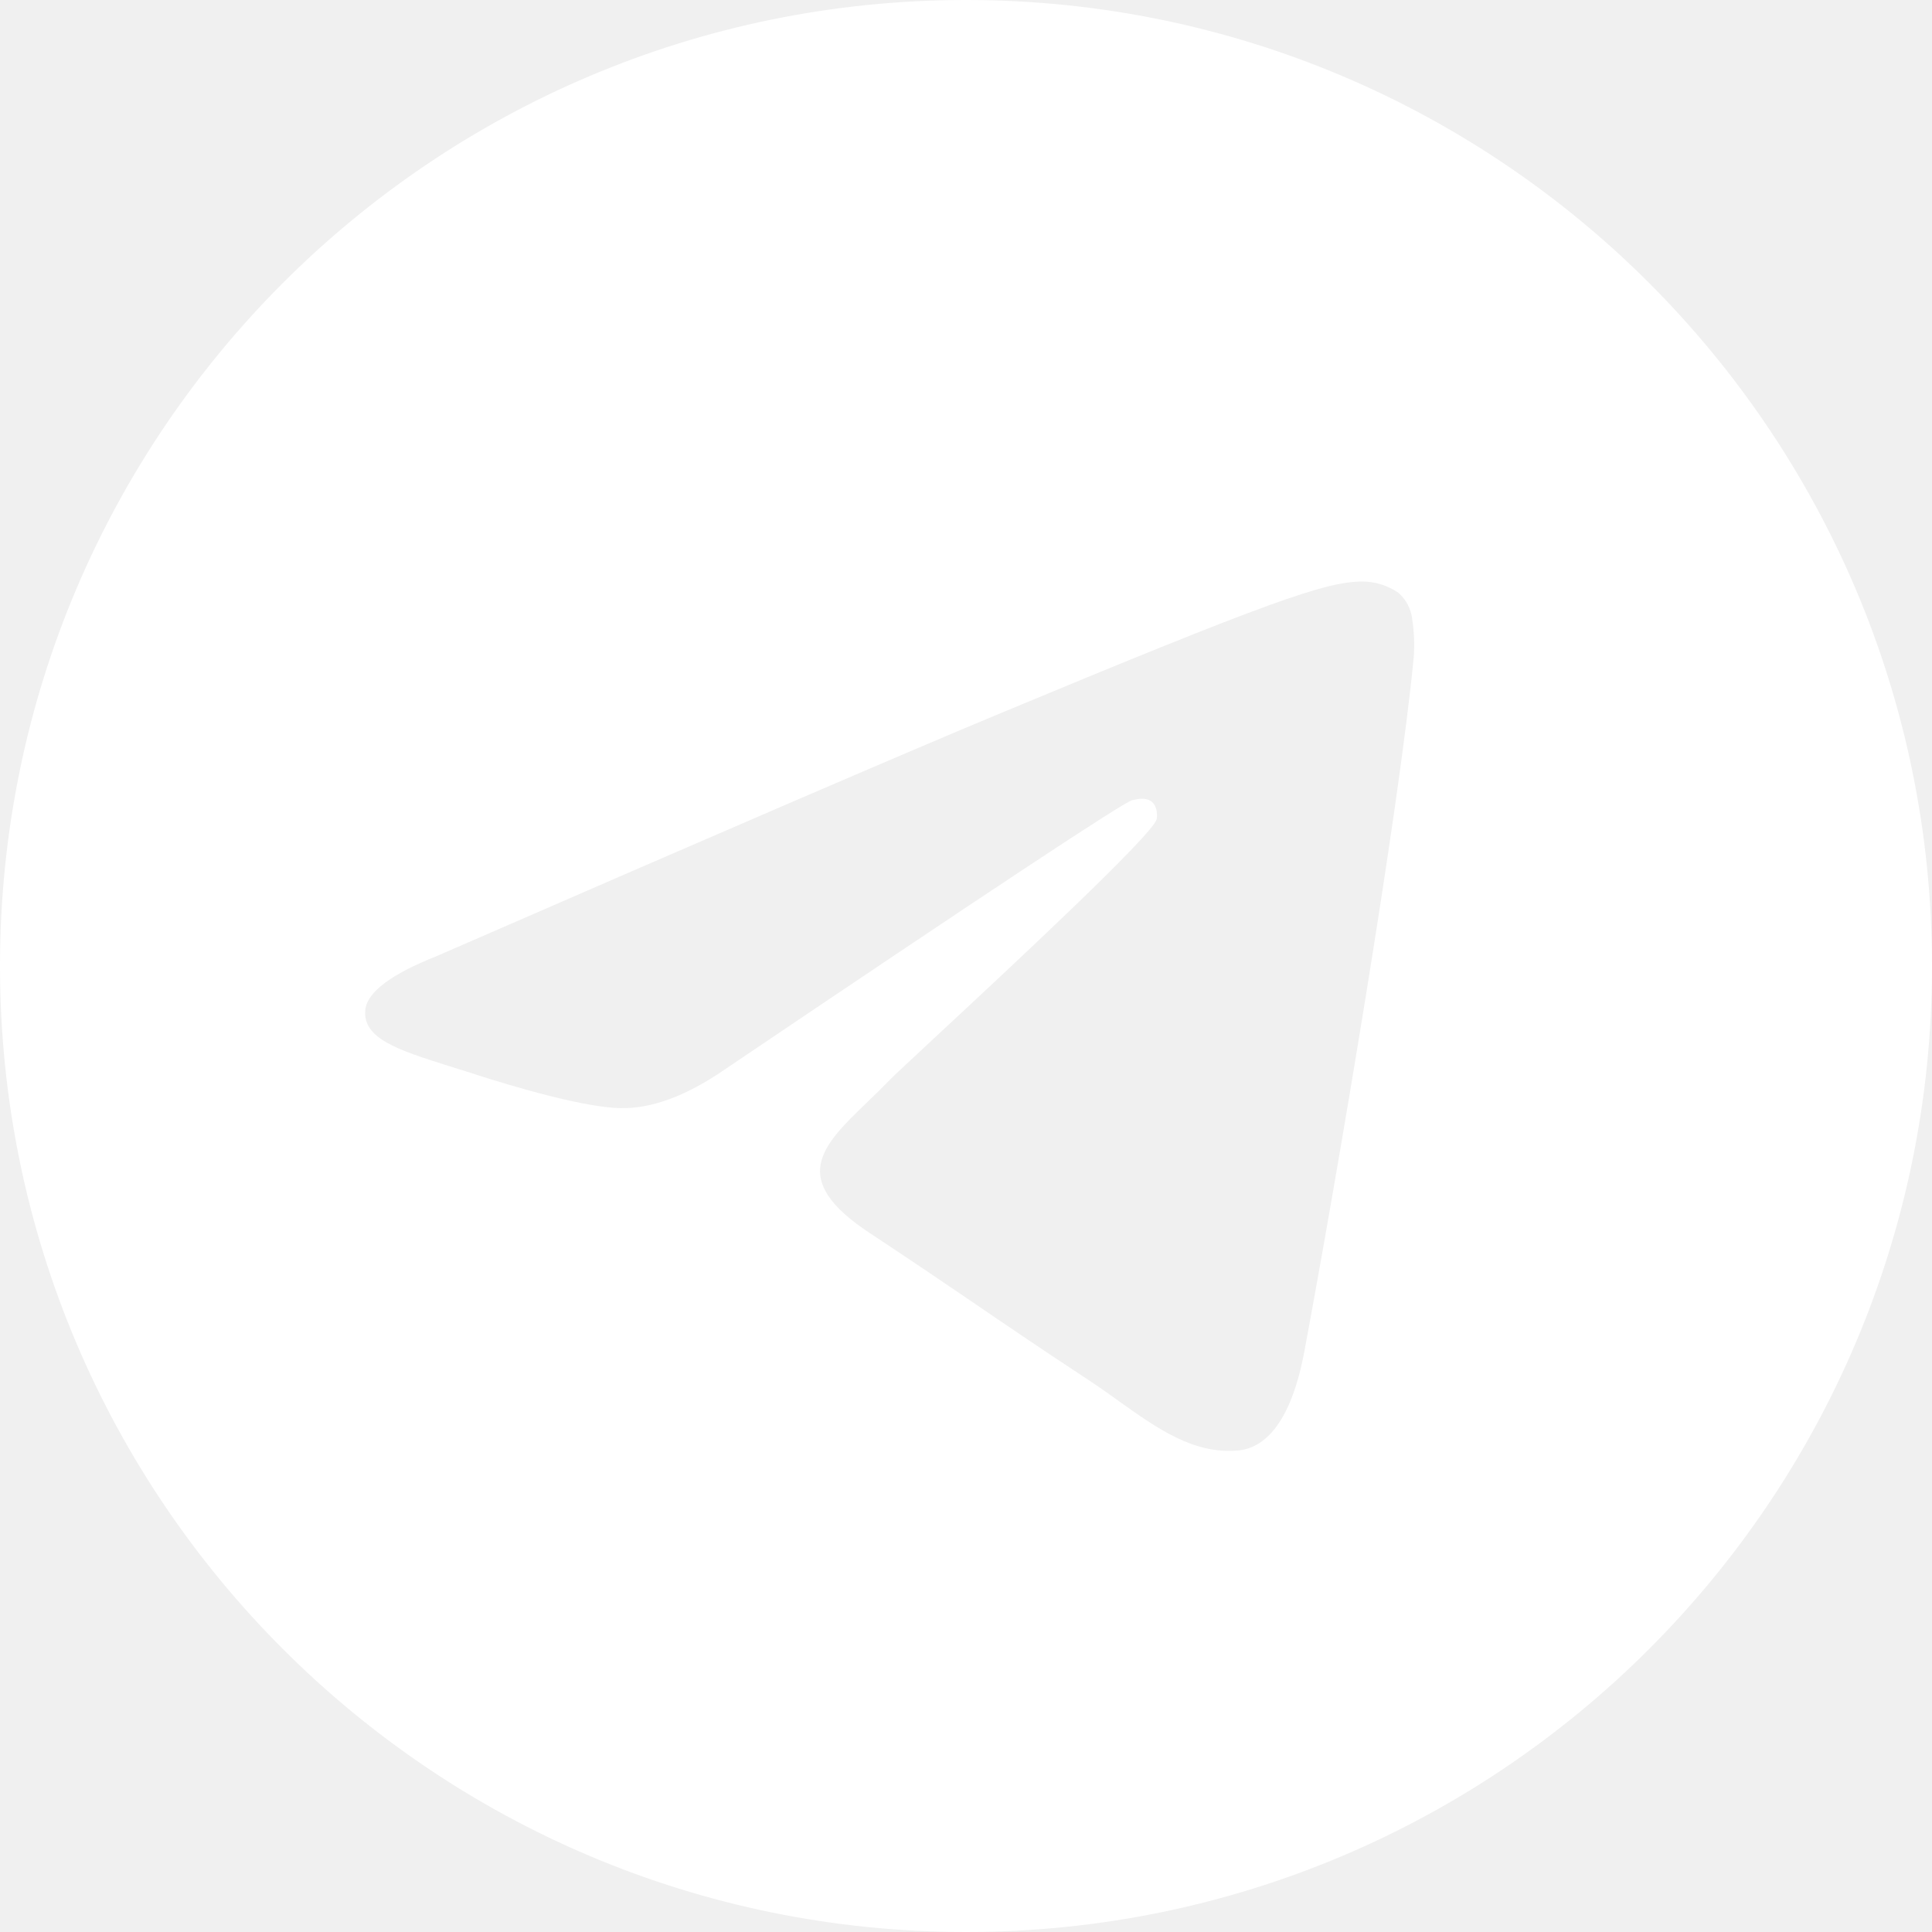
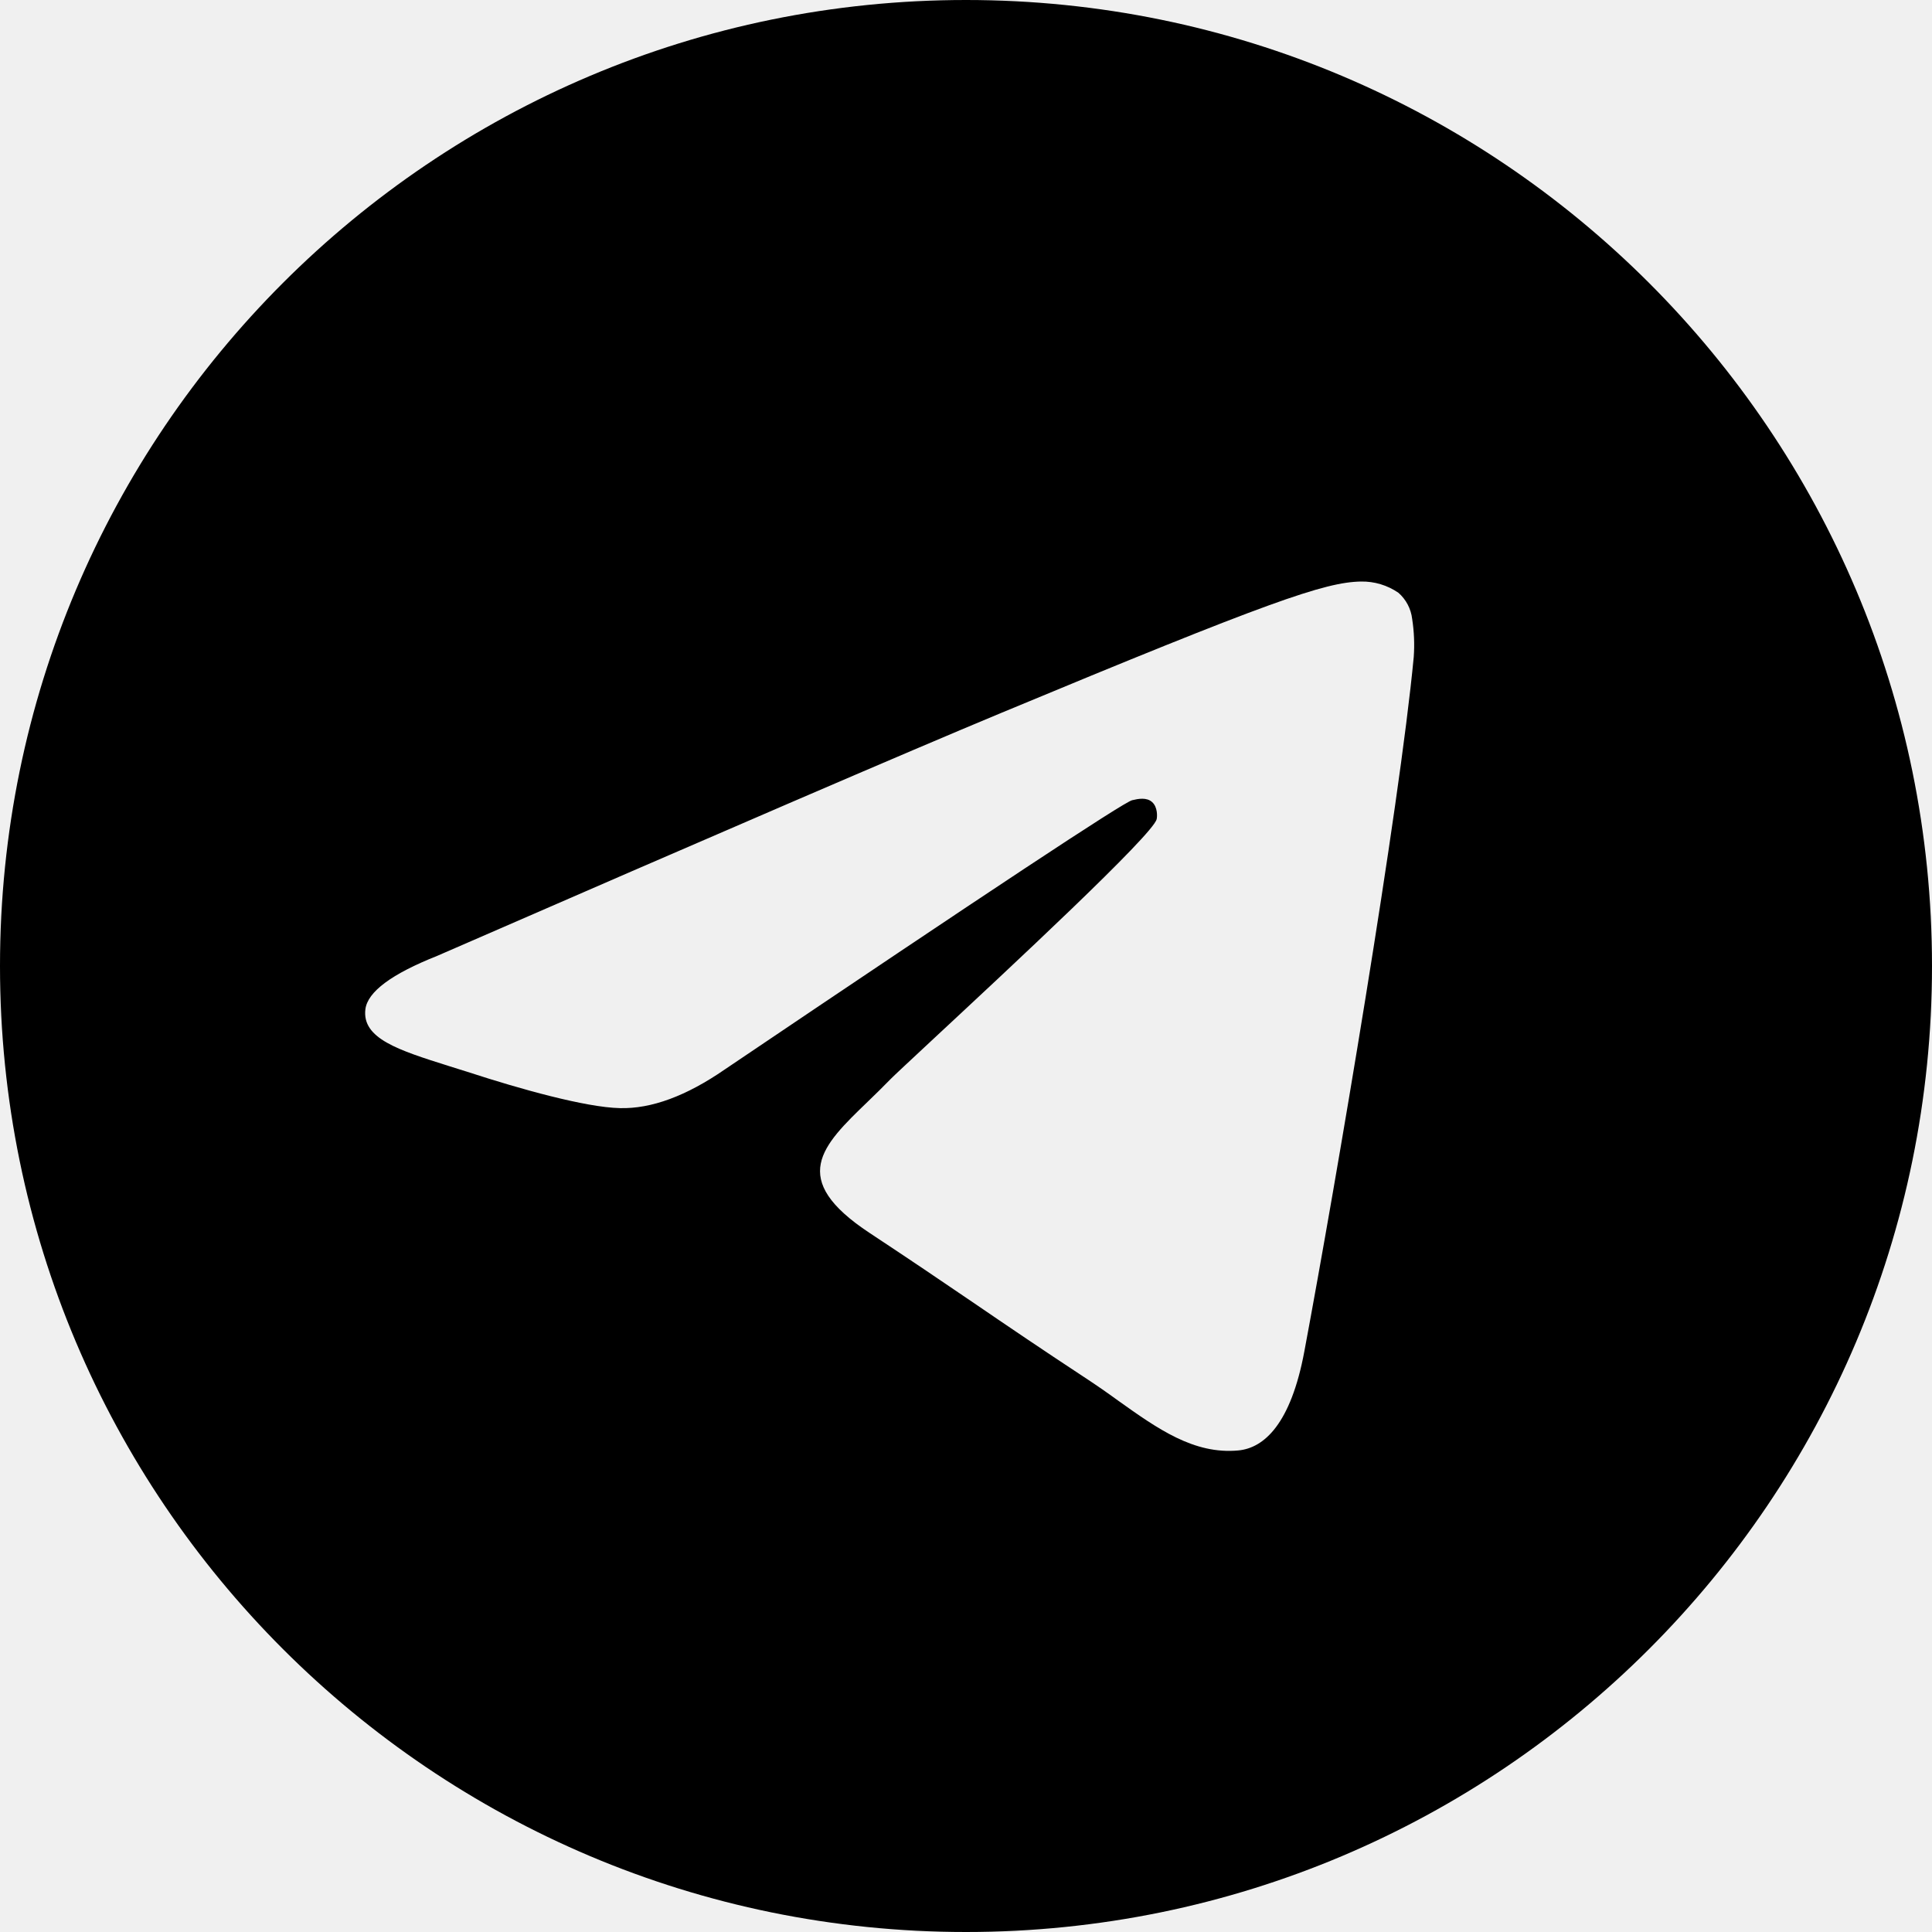
- <svg xmlns="http://www.w3.org/2000/svg" width="16" height="16" fill="#ffffff" class="bi bi-telegram" viewBox="0 0 16 16">
+ <svg xmlns="http://www.w3.org/2000/svg" width="16" height="16" fill="#currentColor" class="bi bi-telegram" viewBox="0 0 16 16">
  <path d="M16 8A8 8 0 1 1 0 8a8 8 0 0 1 16 0M8.287 5.906q-1.168.486-4.666 2.01-.567.225-.595.442c-.03.243.275.339.69.47l.175.055c.408.133.958.288 1.243.294q.39.01.868-.32 3.269-2.206 3.374-2.23c.05-.012.12-.026.166.016s.042.12.037.141c-.03.129-1.227 1.241-1.846 1.817-.193.18-.33.307-.358.336a8 8 0 0 1-.188.186c-.38.366-.664.64.015 1.088.327.216.589.393.85.571.284.194.568.387.936.629q.14.092.27.187c.331.236.63.448.997.414.214-.02.435-.22.547-.82.265-1.417.786-4.486.906-5.751a1.4 1.4 0 0 0-.013-.315.34.34 0 0 0-.114-.217.53.53 0 0 0-.31-.093c-.3.005-.763.166-2.984 1.09" />
</svg>
